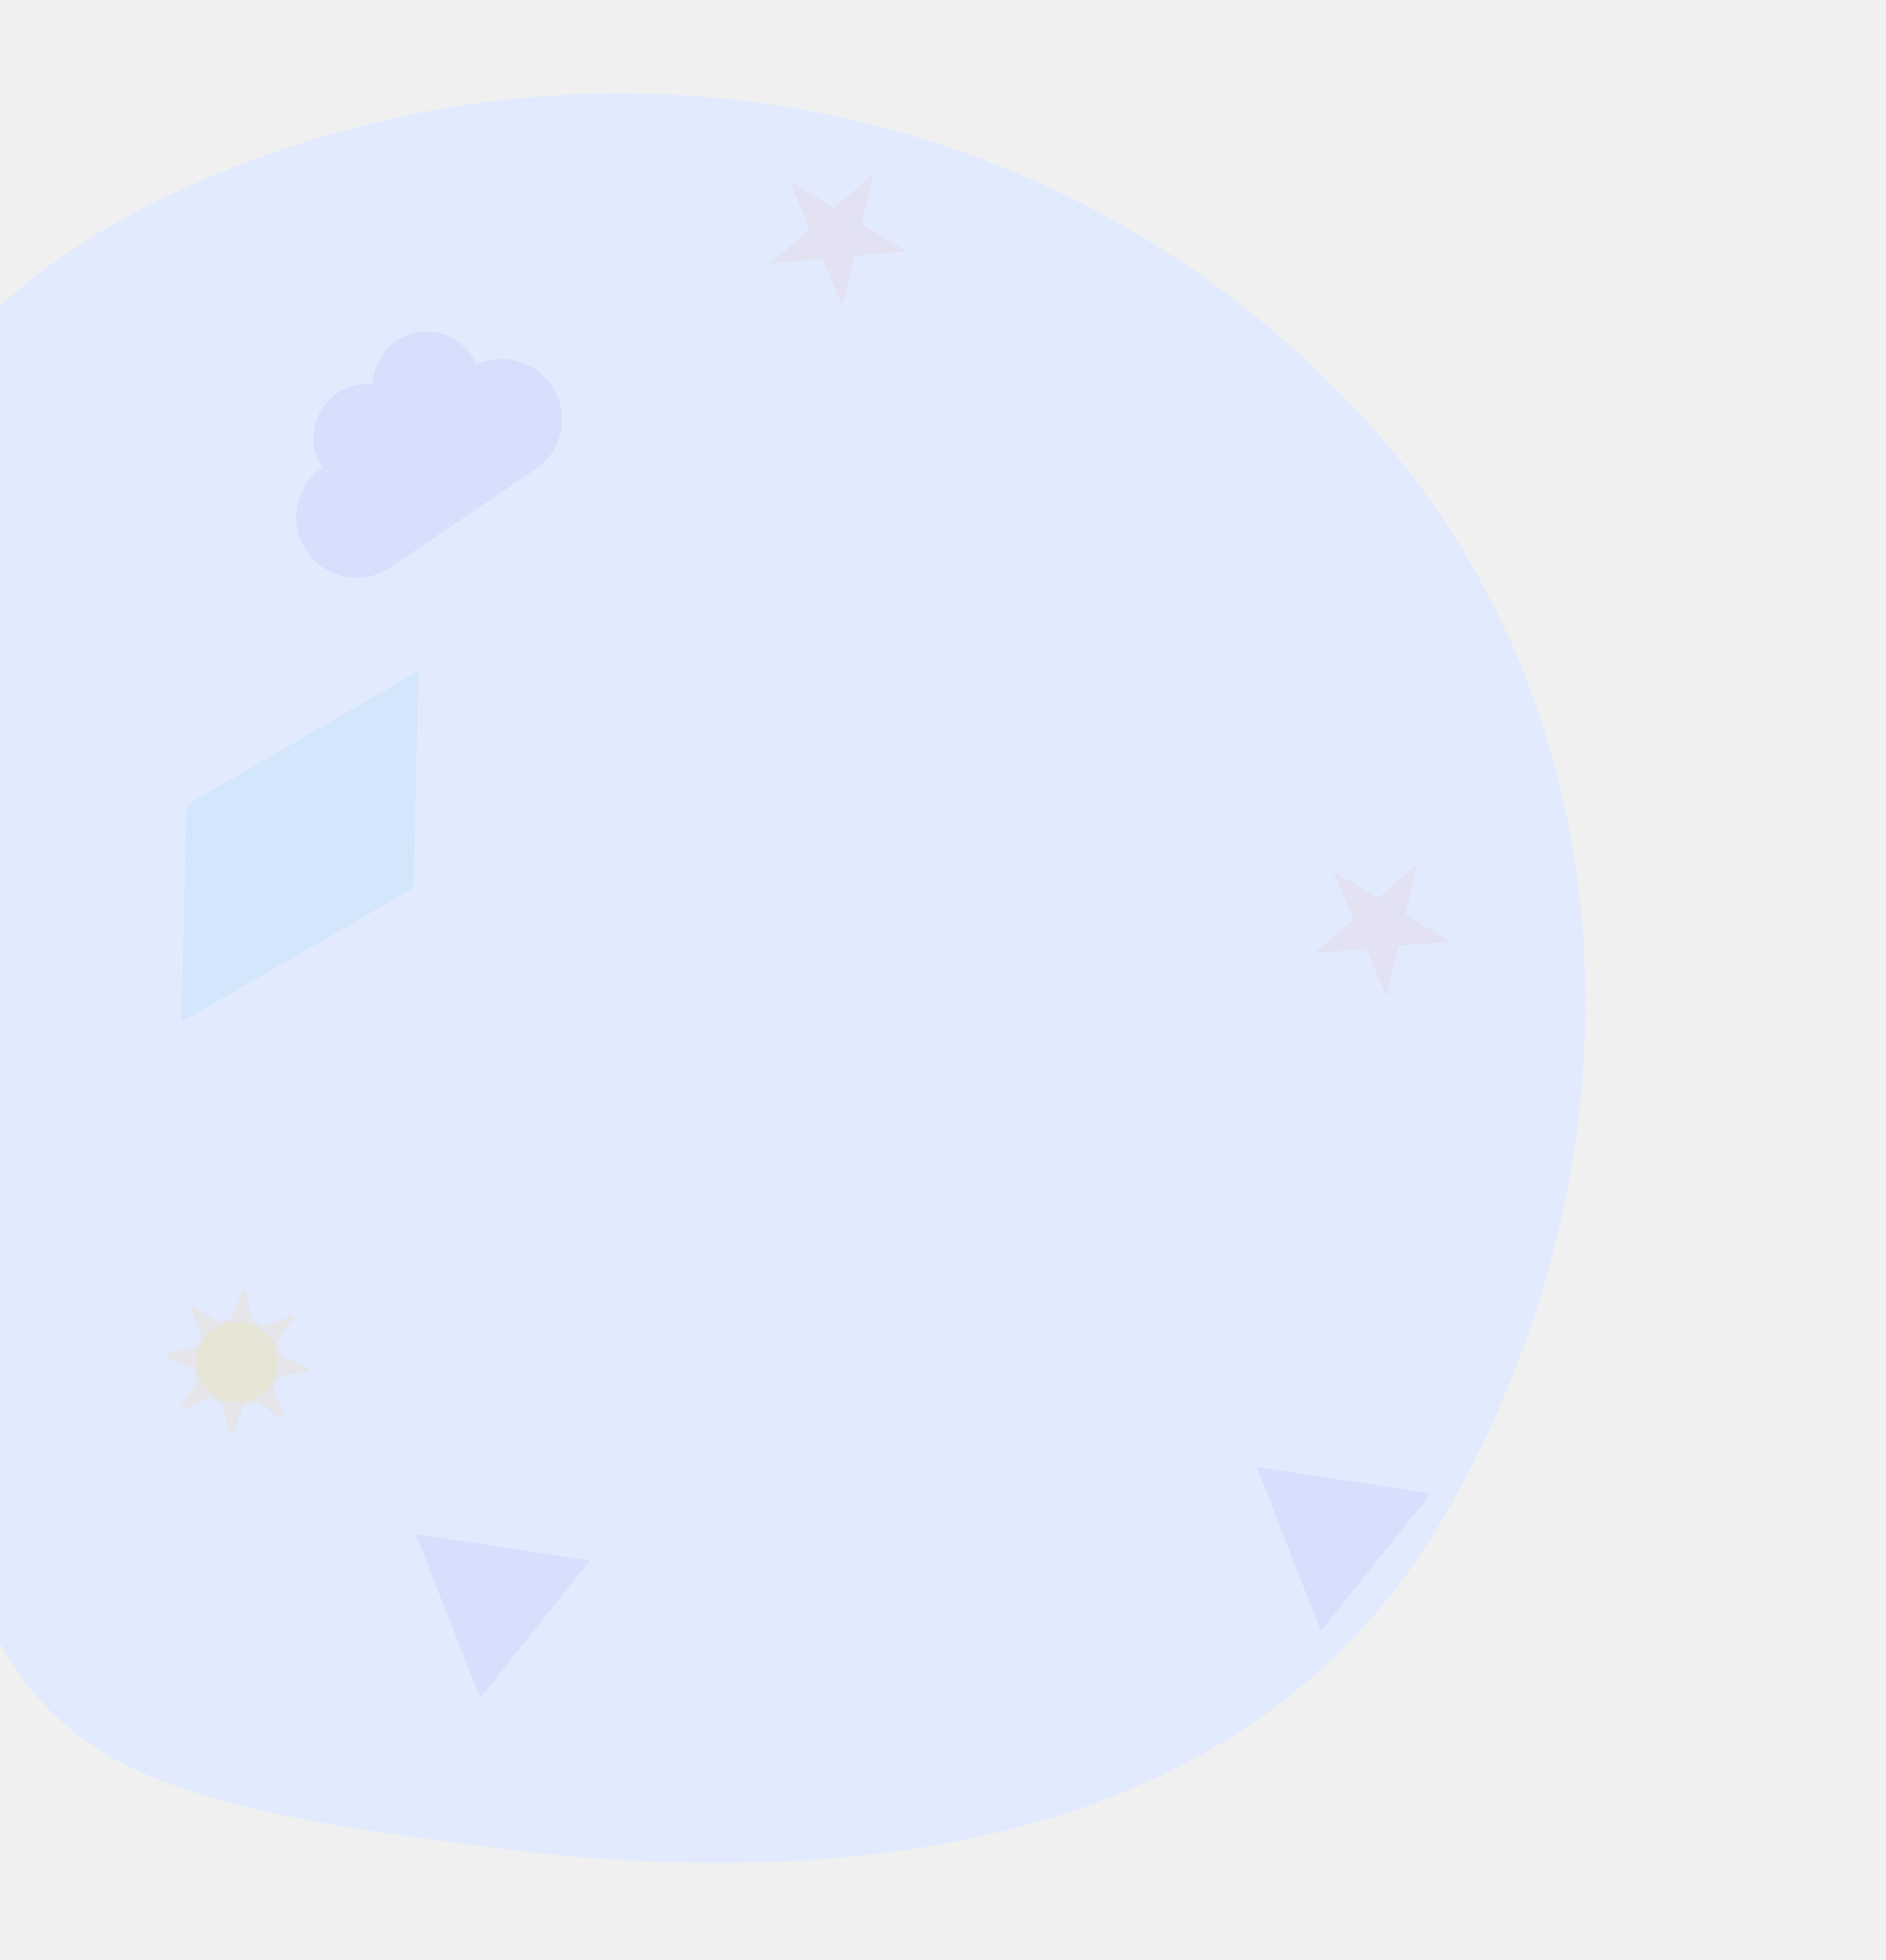
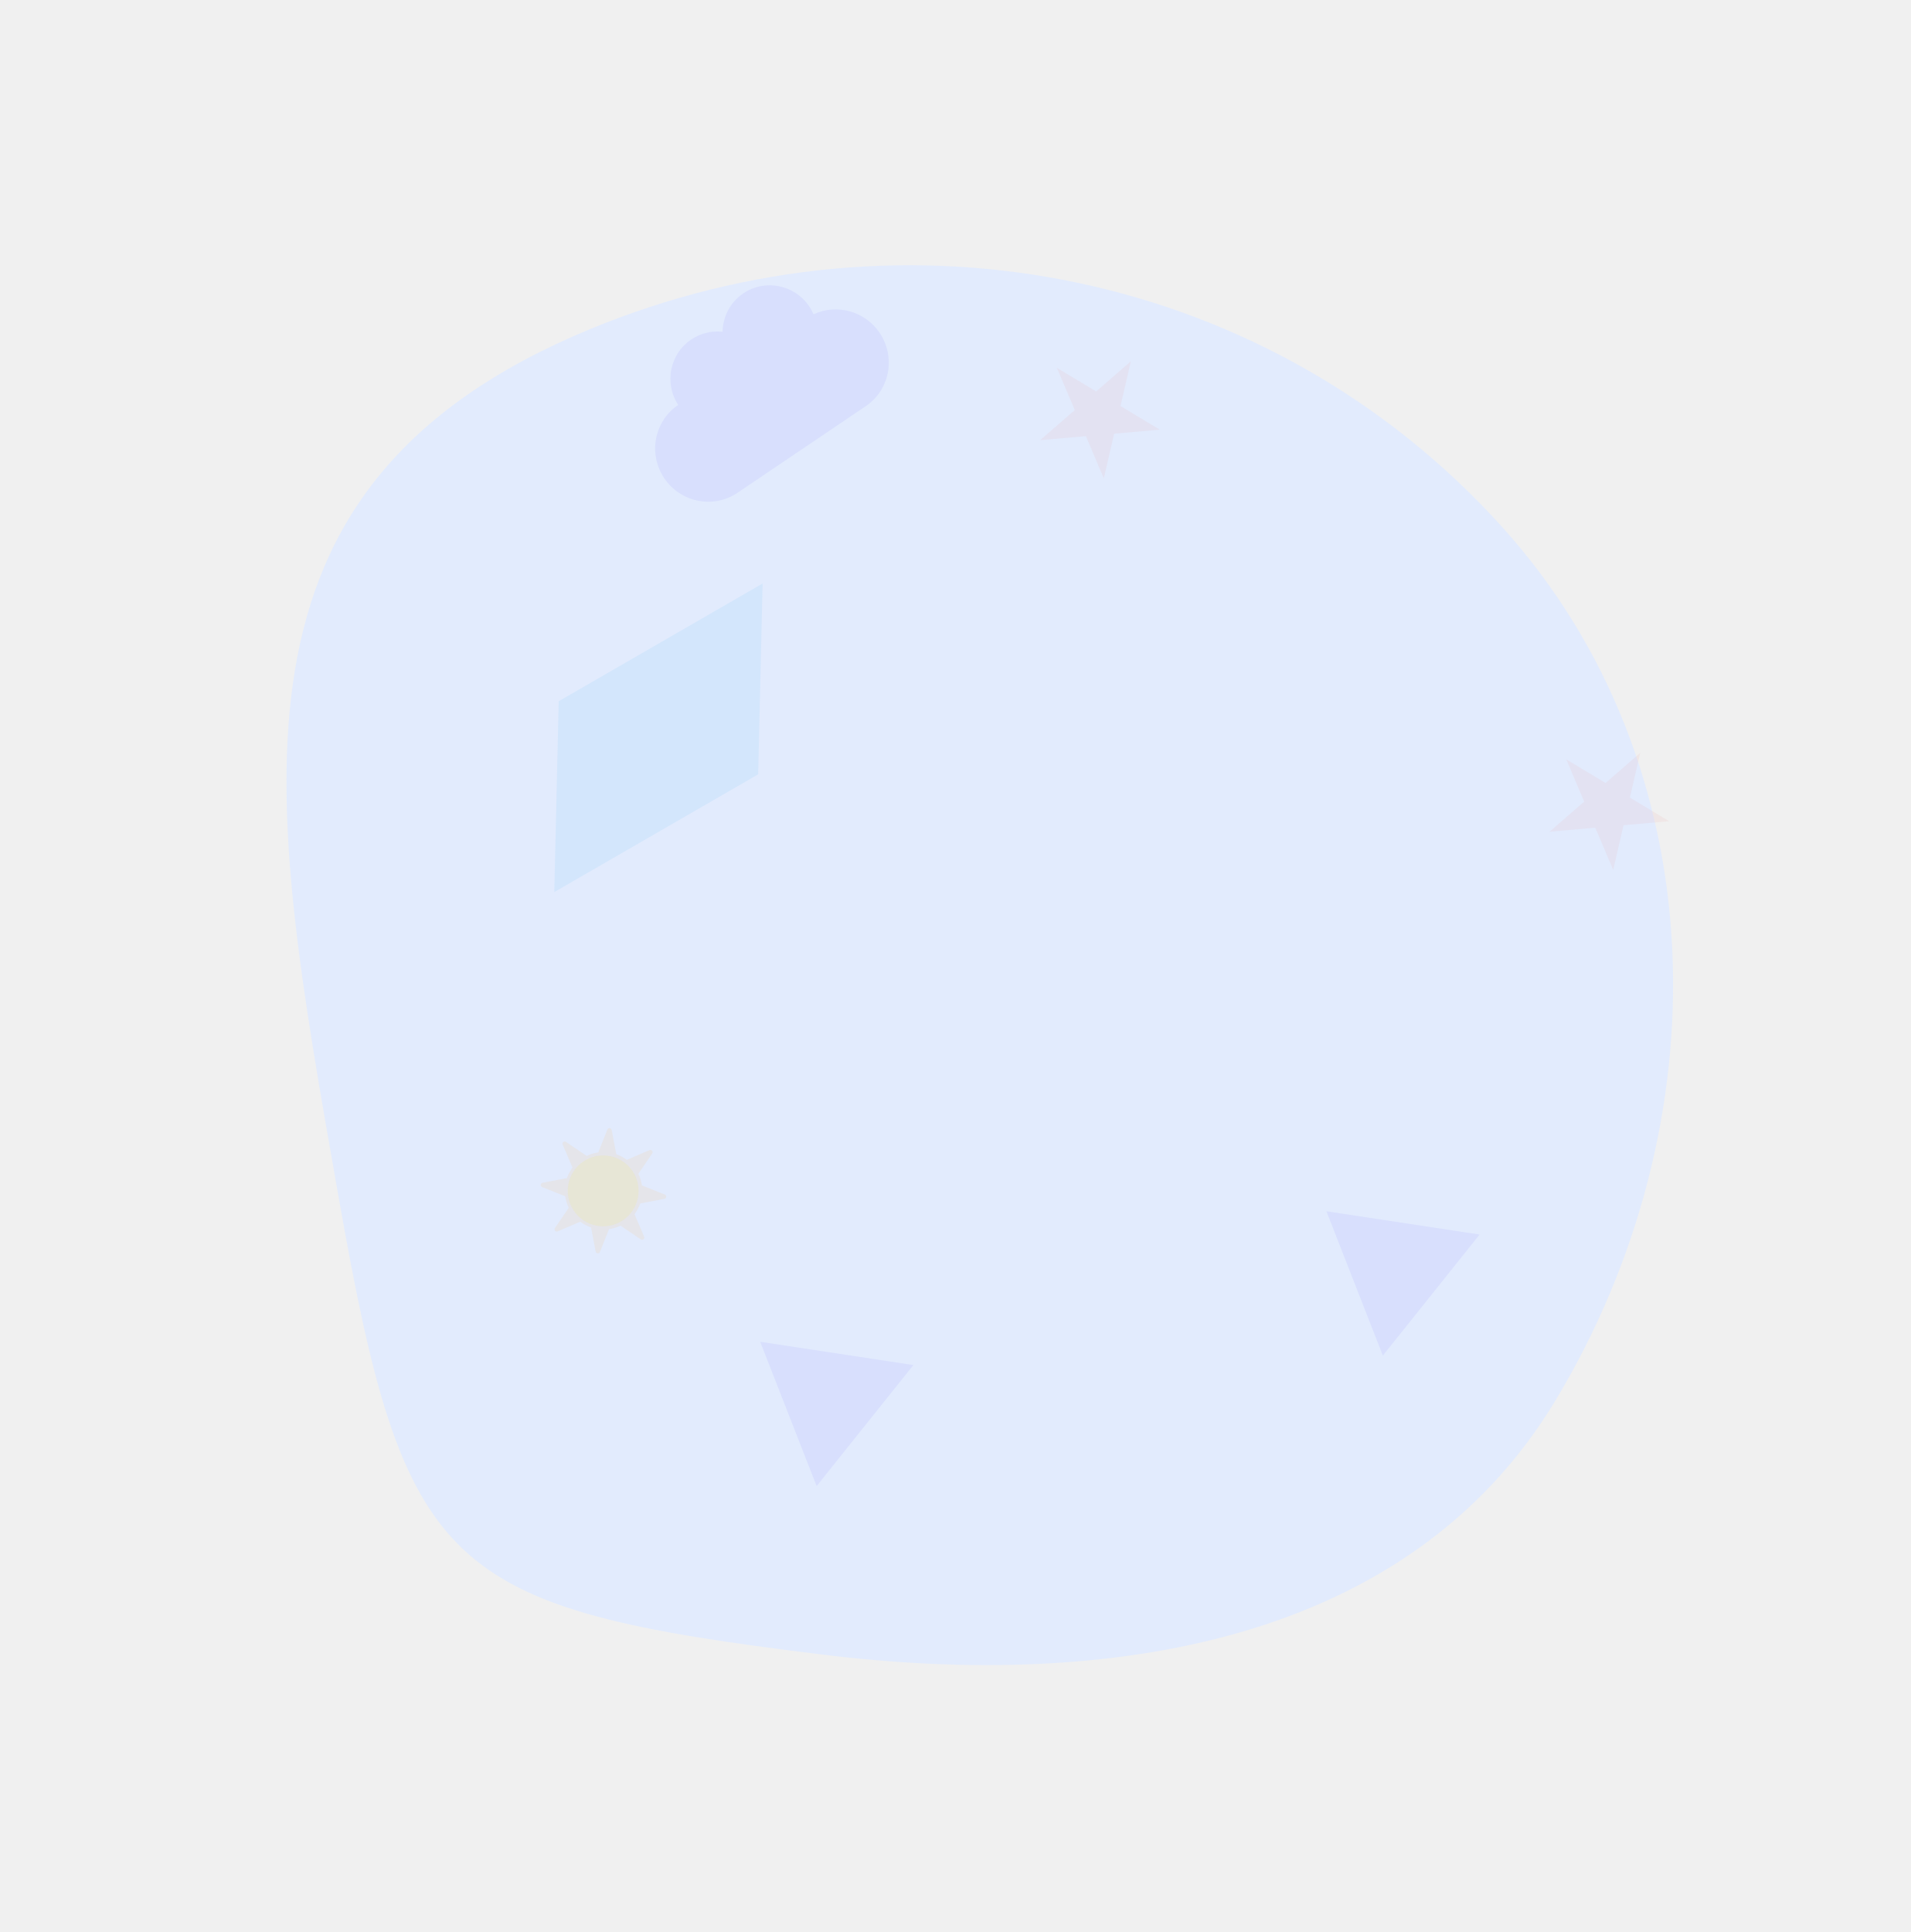
- <svg xmlns="http://www.w3.org/2000/svg" width="787" height="818" viewBox="0 0 787 818" fill="none">
-   <path fill-rule="evenodd" clip-rule="evenodd" d="M89.906 72.838C257.719 3.24 449.947 42.249 571.577 176.985C685.571 303.262 687.691 491.943 599.881 637.763C522.092 766.941 362.913 790.43 213.243 772.044C12.477 747.382 -7.362 728.867 -42.478 529.79C-80.051 316.784 -110.064 155.774 89.906 72.838Z" fill="#E2EBFD" />
-   <path d="M77.818 335.92L174.675 280L172.581 370.638L75.724 426.559L77.818 335.92Z" fill="#4FB8F9" fill-opacity="0.1" />
-   <path d="M198.888 152.108C198.332 150.819 197.648 149.563 196.833 148.356C189.831 137.986 175.815 135.211 165.527 142.157C159.232 146.408 155.792 153.313 155.674 160.408C150.587 159.855 145.297 161.024 140.74 164.101C130.551 170.981 127.84 184.817 134.592 195.156L134.59 195.158C123.159 202.876 120.199 218.474 127.98 229.997C135.76 241.519 151.334 244.603 162.765 236.885L223.674 195.757C235.105 188.039 238.064 172.441 230.284 160.918C223.249 150.5 209.842 146.981 198.888 152.108Z" fill="#7877FD" fill-opacity="0.1" />
-   <path d="M173.539 640.196L246.315 651.255L200.349 708.752L173.539 640.196Z" fill="#7877FD" fill-opacity="0.1" />
-   <path d="M524.539 612.196L597.315 623.255L551.349 680.752L524.539 612.196Z" fill="#7877FD" fill-opacity="0.1" />
-   <path d="M364.612 72.447L359.712 93.685L378.397 104.908L356.684 106.811L351.785 128.05L343.265 107.988L321.552 109.891L337.999 95.589L329.48 75.526L348.165 86.749L364.612 72.447Z" fill="#EF918E" fill-opacity="0.1" />
-   <path d="M591.612 360.447L586.712 381.685L605.397 392.908L583.684 394.811L578.785 416.05L570.265 395.988L548.552 397.891L564.999 383.589L556.48 363.526L575.165 374.749L591.612 360.447Z" fill="#EF918E" fill-opacity="0.1" />
-   <g clip-path="url(#clip0_84_104)">
-     <path d="M120.956 549.146L110.209 553.765C108.67 552.634 106.977 551.73 105.181 551.08C104.446 547.249 103.713 543.416 102.981 539.584C102.781 538.536 101.341 538.393 100.944 539.388L96.621 550.229C94.704 550.512 92.841 551.077 91.09 551.906C87.822 549.688 84.554 547.47 81.279 545.245C80.412 544.654 79.292 545.572 79.706 546.541C81.27 550.175 82.826 553.804 84.389 557.439C83.266 558.974 82.369 560.663 81.726 562.454C77.869 563.194 74.005 563.928 70.148 564.668C69.102 564.869 68.96 566.309 69.954 566.706L80.896 571.069C81.188 572.967 81.754 574.813 82.578 576.548L76.034 586.184C75.445 587.052 76.362 588.175 77.33 587.758L88.028 583.16C89.606 584.317 91.344 585.237 93.188 585.89C93.916 589.699 94.643 593.507 95.373 597.316C95.572 598.365 97.012 598.508 97.409 597.514C98.845 593.913 100.281 590.311 101.719 586.711C103.619 586.421 105.467 585.856 107.204 585.033C110.416 587.218 113.628 589.397 116.838 591.576C117.709 592.168 118.829 591.248 118.412 590.28C116.882 586.721 115.355 583.159 113.823 579.601C114.978 578.038 115.897 576.315 116.552 574.486L127.893 572.318C128.017 572.318 128.141 572.293 128.255 572.243C128.369 572.194 128.471 572.121 128.556 572.029C128.743 571.855 128.844 571.619 128.871 571.373C128.907 571.11 128.855 570.837 128.692 570.613C128.625 570.507 128.537 570.416 128.433 570.345C128.33 570.275 128.213 570.227 128.089 570.204C124.52 568.779 120.945 567.354 117.373 565.928C117.077 564.016 116.505 562.156 115.675 560.408C117.865 557.18 120.06 553.949 122.253 550.722C122.844 549.853 121.924 548.73 120.957 549.146" fill="#FBB041" fill-opacity="0.1" />
-     <path d="M109.644 581.505C116.821 575.594 117.846 564.984 111.934 557.807C106.023 550.631 95.413 549.606 88.236 555.517C81.06 561.429 80.034 572.039 85.946 579.215C91.858 586.392 102.468 587.417 109.644 581.505Z" fill="#F9EC21" fill-opacity="0.1" />
+ <svg xmlns="http://www.w3.org/2000/svg" width="726" height="734" viewBox="0 0 726 734" fill="none">
+   <path fill-rule="evenodd" clip-rule="evenodd" d="M223.865 125.171C344.697 75.057 483.109 103.145 570.688 200.16C652.769 291.085 654.295 426.943 591.068 531.939C535.057 624.953 420.441 641.866 312.673 628.627C168.113 610.87 153.828 597.538 128.543 454.195C101.489 300.821 79.879 184.887 223.865 125.171Z" fill="#E2EBFD" />
+   <path d="M212.278 266.416L289.74 221.694L288.065 294.183L210.603 338.905L212.278 266.416Z" fill="#4FB8F9" fill-opacity="0.1" />
+   <path d="M309.104 119.411C308.659 118.379 308.113 117.375 307.461 116.41C301.861 108.116 290.651 105.897 282.423 111.453C277.389 114.852 274.638 120.374 274.543 126.049C270.475 125.606 266.245 126.541 262.6 129.002C254.451 134.505 252.283 145.57 257.683 153.839L257.681 153.84C248.539 160.013 246.172 172.488 252.395 181.703C258.617 190.918 271.072 193.385 280.214 187.212L328.927 154.319C338.069 148.147 340.436 135.672 334.213 126.457C328.587 118.124 317.865 115.31 309.104 119.411Z" fill="#7877FD" fill-opacity="0.1" />
+   <path d="M288.831 509.764L347.035 518.609L310.273 564.592L288.831 509.764Z" fill="#7877FD" fill-opacity="0.1" />
+   <path d="M503.967 460.179L562.171 469.024L525.409 515.007L503.967 460.179Z" fill="#7877FD" fill-opacity="0.1" />
+   <path d="M429.647 137.276L425.728 154.262L440.672 163.237L423.307 164.76L419.388 181.745L412.574 165.7L395.209 167.222L408.363 155.784L401.549 139.739L416.493 148.715L429.647 137.276Z" fill="#EF918E" fill-opacity="0.1" />
+   <path d="M623.19 286.032L619.271 303.017L634.215 311.993L616.85 313.515L612.931 330.501L606.117 314.456L588.752 315.978L601.906 304.539L595.092 288.494L610.036 297.47L623.19 286.032Z" fill="#EF918E" fill-opacity="0.1" />
+   <g clip-path="url(#clip0_126_9)">
+     <path d="M246.777 436.946L238.182 440.64C236.951 439.735 235.597 439.012 234.161 438.492C233.573 435.428 232.987 432.363 232.402 429.298C232.241 428.46 231.09 428.346 230.773 429.141L227.314 437.811C225.782 438.038 224.291 438.49 222.891 439.153C220.277 437.379 217.664 435.605 215.045 433.825C214.351 433.353 213.455 434.088 213.787 434.862C215.038 437.769 216.282 440.671 217.532 443.578C216.634 444.806 215.917 446.157 215.403 447.589C212.318 448.181 209.228 448.768 206.143 449.36C205.306 449.52 205.192 450.672 205.988 450.989L214.738 454.479C214.972 455.997 215.425 457.473 216.084 458.861L210.85 466.567C210.379 467.261 211.113 468.159 211.887 467.826L220.443 464.148C221.704 465.074 223.095 465.81 224.57 466.332C225.151 469.378 225.733 472.424 226.316 475.47C226.476 476.309 227.627 476.424 227.945 475.629C229.093 472.749 230.242 469.868 231.392 466.988C232.912 466.756 234.389 466.305 235.779 465.647C238.348 467.394 240.916 469.137 243.484 470.88C244.18 471.353 245.076 470.617 244.742 469.843C243.519 466.997 242.297 464.148 241.072 461.302C241.996 460.053 242.731 458.674 243.255 457.212L252.325 455.477C252.425 455.478 252.523 455.458 252.614 455.418C252.706 455.378 252.788 455.32 252.855 455.247C253.005 455.107 253.086 454.919 253.107 454.722C253.136 454.511 253.095 454.293 252.964 454.114C252.911 454.029 252.84 453.956 252.757 453.9C252.674 453.844 252.581 453.805 252.482 453.787C249.627 452.647 246.768 451.508 243.912 450.367C243.675 448.838 243.217 447.351 242.553 445.952C244.305 443.371 246.061 440.787 247.814 438.206C248.287 437.511 247.551 436.613 246.777 436.945" fill="#FBB041" fill-opacity="0.1" />
+     <path d="M237.731 462.825C243.471 458.097 244.291 449.612 239.563 443.872C234.835 438.133 226.349 437.313 220.61 442.041C214.871 446.769 214.051 455.254 218.778 460.994C223.506 466.733 231.992 467.553 237.731 462.825Z" fill="#F9EC21" fill-opacity="0.1" />
  </g>
  <defs>
-     <clipPath id="clip0_84_104">
-       <rect width="60.189" height="60.189" fill="white" transform="translate(57 564.269) rotate(-39.4803)" />
+     <clipPath id="clip0_126_9">
+       <rect width="48.137" height="48.137" fill="white" transform="translate(195.628 449.041) rotate(-39.4803)" />
    </clipPath>
  </defs>
</svg>
